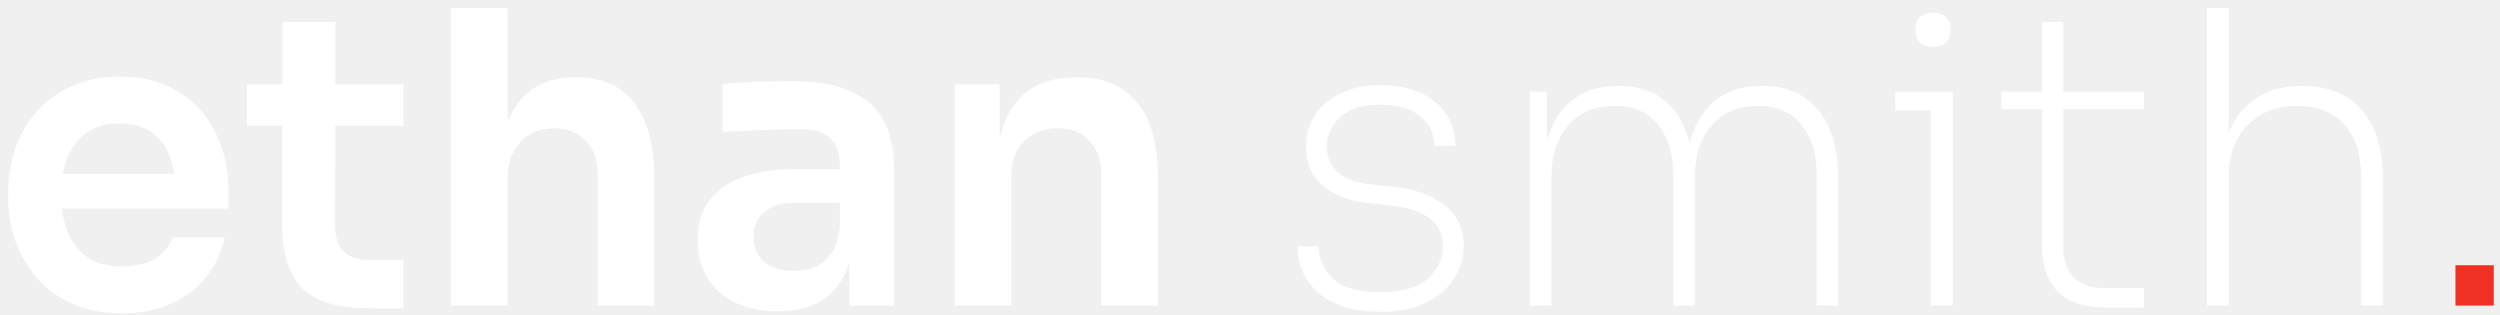
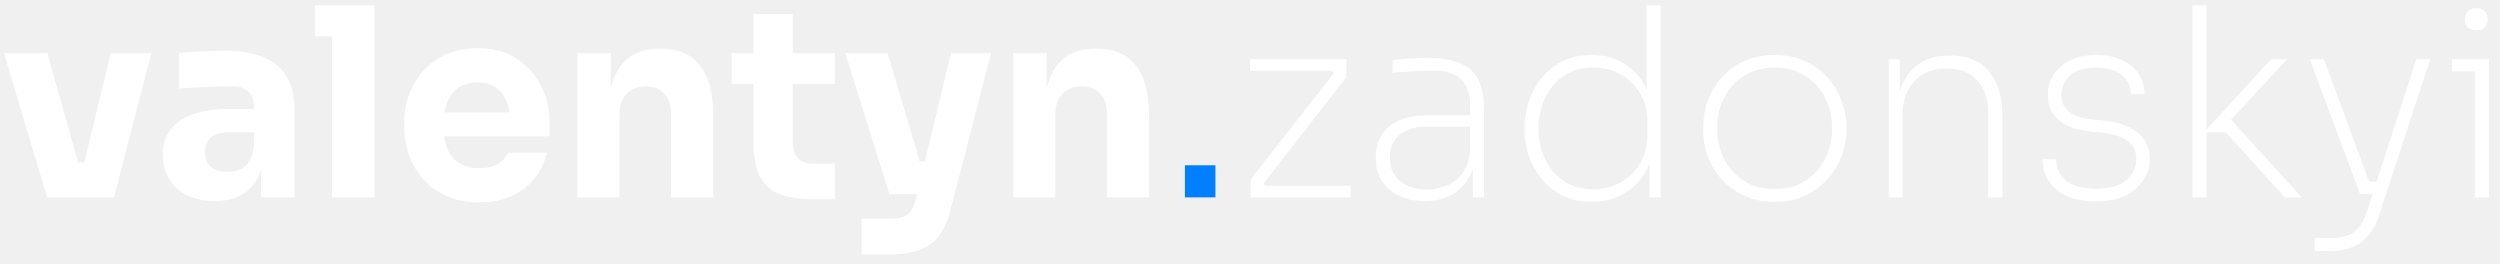
- <svg xmlns="http://www.w3.org/2000/svg" width="270" height="34" viewBox="0 0 270 34" fill="none">
-   <path d="M13.168 33.836C11.115 33.836 9.311 33.484 7.756 32.78C6.231 32.076 4.955 31.137 3.928 29.964C2.931 28.761 2.168 27.427 1.64 25.96C1.141 24.493 0.892 22.997 0.892 21.472V20.636C0.892 19.052 1.141 17.527 1.64 16.06C2.168 14.564 2.931 13.244 3.928 12.1C4.955 10.927 6.216 10.003 7.712 9.328C9.208 8.624 10.939 8.272 12.904 8.272C15.485 8.272 17.641 8.844 19.372 9.988C21.132 11.103 22.452 12.584 23.332 14.432C24.212 16.251 24.652 18.216 24.652 20.328V22.528H3.488V18.788H20.824L18.932 20.636C18.932 19.111 18.712 17.805 18.272 16.72C17.832 15.635 17.157 14.799 16.248 14.212C15.368 13.625 14.253 13.332 12.904 13.332C11.555 13.332 10.411 13.64 9.472 14.256C8.533 14.872 7.815 15.767 7.316 16.94C6.847 18.084 6.612 19.463 6.612 21.076C6.612 22.572 6.847 23.907 7.316 25.08C7.785 26.224 8.504 27.133 9.472 27.808C10.44 28.453 11.672 28.776 13.168 28.776C14.664 28.776 15.881 28.483 16.82 27.896C17.759 27.28 18.36 26.532 18.624 25.652H24.256C23.904 27.295 23.229 28.732 22.232 29.964C21.235 31.196 19.959 32.149 18.404 32.824C16.879 33.499 15.133 33.836 13.168 33.836ZM40.145 33.308C37.945 33.308 36.127 33.029 34.689 32.472C33.281 31.885 32.225 30.917 31.521 29.568C30.817 28.189 30.465 26.341 30.465 24.024L30.509 2.376H36.229L36.185 24.42C36.185 25.593 36.493 26.503 37.109 27.148C37.755 27.764 38.664 28.072 39.837 28.072H43.577V33.308H40.145ZM26.681 13.596V9.108H43.577V13.596H26.681ZM48.71 33V0.88H54.826V19.624H53.77C53.77 17.219 54.078 15.18 54.694 13.508C55.31 11.836 56.22 10.56 57.422 9.68C58.654 8.8 60.209 8.36 62.086 8.36H62.35C65.078 8.36 67.146 9.299 68.554 11.176C69.962 13.053 70.666 15.781 70.666 19.36V33H64.55V18.788C64.55 17.263 64.11 16.06 63.23 15.18C62.38 14.3 61.25 13.86 59.842 13.86C58.346 13.86 57.129 14.359 56.19 15.356C55.281 16.324 54.826 17.6 54.826 19.184V33H48.71ZM91.718 33V25.916H90.706V18.04C90.706 16.661 90.368 15.635 89.694 14.96C89.019 14.285 87.978 13.948 86.57 13.948C85.836 13.948 84.956 13.963 83.93 13.992C82.903 14.021 81.862 14.065 80.806 14.124C79.779 14.153 78.855 14.197 78.034 14.256V9.064C78.708 9.005 79.471 8.947 80.322 8.888C81.172 8.829 82.038 8.8 82.918 8.8C83.827 8.771 84.678 8.756 85.47 8.756C87.934 8.756 89.972 9.079 91.586 9.724C93.228 10.369 94.46 11.381 95.282 12.76C96.132 14.139 96.558 15.943 96.558 18.172V33H91.718ZM84.018 33.616C82.287 33.616 80.762 33.308 79.442 32.692C78.151 32.076 77.139 31.196 76.406 30.052C75.702 28.908 75.35 27.529 75.35 25.916C75.35 24.156 75.775 22.719 76.626 21.604C77.506 20.489 78.723 19.653 80.278 19.096C81.862 18.539 83.71 18.26 85.822 18.26H91.366V21.912H85.734C84.326 21.912 83.24 22.264 82.478 22.968C81.744 23.643 81.378 24.523 81.378 25.608C81.378 26.693 81.744 27.573 82.478 28.248C83.24 28.923 84.326 29.26 85.734 29.26C86.584 29.26 87.362 29.113 88.066 28.82C88.799 28.497 89.4 27.969 89.87 27.236C90.368 26.473 90.647 25.447 90.706 24.156L92.202 25.872C92.055 27.544 91.644 28.952 90.97 30.096C90.324 31.24 89.415 32.12 88.242 32.736C87.098 33.323 85.69 33.616 84.018 33.616ZM103.109 33V9.108H107.949V19.36H107.509C107.509 16.925 107.831 14.901 108.477 13.288C109.122 11.645 110.075 10.413 111.337 9.592C112.627 8.771 114.226 8.36 116.133 8.36H116.397C119.242 8.36 121.398 9.284 122.865 11.132C124.331 12.951 125.065 15.679 125.065 19.316V33H118.949V18.788C118.949 17.321 118.523 16.133 117.673 15.224C116.851 14.315 115.707 13.86 114.241 13.86C112.745 13.86 111.527 14.329 110.589 15.268C109.679 16.177 109.225 17.409 109.225 18.964V33H103.109ZM149.1 33.66C146.225 33.66 144.011 33 142.456 31.68C140.931 30.36 140.153 28.673 140.124 26.62H142.412C142.412 27.94 142.925 29.099 143.952 30.096C145.008 31.064 146.724 31.548 149.1 31.548C151.417 31.548 153.119 31.064 154.204 30.096C155.289 29.099 155.832 27.925 155.832 26.576C155.832 25.256 155.333 24.244 154.336 23.54C153.368 22.836 152.048 22.396 150.376 22.22L147.648 21.912C145.624 21.677 144.011 21.047 142.808 20.02C141.635 18.993 141.048 17.6 141.048 15.84C141.048 14.579 141.371 13.449 142.016 12.452C142.661 11.455 143.585 10.663 144.788 10.076C146.02 9.489 147.457 9.196 149.1 9.196C151.505 9.196 153.441 9.783 154.908 10.956C156.404 12.129 157.167 13.728 157.196 15.752H154.908C154.937 14.491 154.439 13.435 153.412 12.584C152.415 11.733 150.977 11.308 149.1 11.308C147.135 11.308 145.668 11.763 144.7 12.672C143.761 13.581 143.292 14.652 143.292 15.884C143.292 16.911 143.659 17.791 144.392 18.524C145.155 19.257 146.299 19.712 147.824 19.888L150.552 20.196C152.723 20.401 154.512 21.032 155.92 22.088C157.357 23.144 158.076 24.655 158.076 26.62C158.076 27.94 157.709 29.128 156.976 30.184C156.272 31.24 155.26 32.091 153.94 32.736C152.62 33.352 151.007 33.66 149.1 33.66ZM165.223 33V9.9H167.071V19.36H166.543C166.543 17.365 166.837 15.62 167.423 14.124C168.039 12.599 168.949 11.411 170.151 10.56C171.354 9.709 172.879 9.284 174.727 9.284H174.859C176.678 9.284 178.189 9.709 179.391 10.56C180.594 11.381 181.474 12.555 182.031 14.08C182.618 15.576 182.911 17.336 182.911 19.36H182.031C182.031 17.365 182.325 15.62 182.911 14.124C183.527 12.599 184.437 11.411 185.639 10.56C186.871 9.709 188.411 9.284 190.259 9.284H190.391C192.21 9.284 193.721 9.709 194.923 10.56C196.155 11.381 197.065 12.555 197.651 14.08C198.238 15.576 198.531 17.336 198.531 19.36V33H196.199V18.832C196.199 16.632 195.657 14.857 194.571 13.508C193.515 12.129 191.946 11.44 189.863 11.44C187.751 11.44 186.079 12.144 184.847 13.552C183.645 14.96 183.043 16.793 183.043 19.052V33H180.711V18.832C180.711 16.632 180.169 14.857 179.083 13.508C178.027 12.129 176.458 11.44 174.375 11.44C172.263 11.44 170.591 12.144 169.359 13.552C168.157 14.96 167.555 16.793 167.555 19.052V33H165.223ZM208.522 33V9.9H210.898V33H208.522ZM204.694 11.924V9.9H210.898V11.924H204.694ZM208.742 5.06C208.126 5.06 207.656 4.899 207.334 4.576C207.011 4.224 206.85 3.784 206.85 3.256C206.85 2.699 207.011 2.244 207.334 1.892C207.656 1.54 208.14 1.364 208.786 1.364C209.402 1.364 209.871 1.54 210.194 1.892C210.516 2.244 210.678 2.699 210.678 3.256C210.678 3.784 210.516 4.224 210.194 4.576C209.9 4.899 209.416 5.06 208.742 5.06ZM227.709 33.22C226.271 33.22 225.01 33.015 223.925 32.604C222.839 32.164 222.003 31.431 221.417 30.404C220.83 29.377 220.537 27.999 220.537 26.268V2.376H222.825V26.664C222.825 28.072 223.206 29.172 223.969 29.964C224.761 30.727 225.846 31.108 227.225 31.108H231.537V33.22H227.709ZM216.137 11.792V9.9H231.537V11.792H216.137ZM238.356 33V0.88H240.688V18.04L239.852 19.536C239.852 17.512 240.16 15.737 240.776 14.212C241.422 12.657 242.39 11.455 243.68 10.604C244.971 9.724 246.599 9.284 248.564 9.284H248.652C251.527 9.284 253.698 10.193 255.164 12.012C256.631 13.801 257.364 16.251 257.364 19.36V33H254.988V18.832C254.988 16.603 254.387 14.813 253.184 13.464C251.982 12.115 250.28 11.44 248.08 11.44C245.822 11.44 244.018 12.159 242.668 13.596C241.348 15.004 240.688 16.852 240.688 19.14V33H238.356Z" fill="white" />
-   <path d="M265.19 33V28.644H269.326V33H265.19Z" fill="#F13024" />
+ <svg xmlns="http://www.w3.org/2000/svg" width="114" height="12" viewBox="0 0 114 12" fill="none">
+   <path d="M2.148 9L0.18 2.424H2.16L4.008 9H2.148ZM2.748 9V7.404H4.68V9H2.748ZM3.456 9L5.052 2.424H6.9L5.196 9H3.456ZM11.903 9V7.056H11.579V4.944C11.579 4.608 11.499 4.356 11.339 4.188C11.179 4.02 10.923 3.936 10.571 3.936C10.395 3.936 10.163 3.94 9.875 3.948C9.587 3.956 9.291 3.968 8.987 3.984C8.683 4 8.407 4.016 8.159 4.032V2.412C8.343 2.396 8.559 2.38 8.807 2.364C9.055 2.348 9.311 2.336 9.575 2.328C9.839 2.32 10.087 2.316 10.319 2.316C10.991 2.316 11.555 2.412 12.011 2.604C12.475 2.796 12.827 3.088 13.067 3.48C13.307 3.864 13.427 4.36 13.427 4.968V9H11.903ZM9.803 9.168C9.331 9.168 8.915 9.084 8.555 8.916C8.203 8.748 7.927 8.508 7.727 8.196C7.527 7.876 7.427 7.496 7.427 7.056C7.427 6.576 7.551 6.184 7.799 5.88C8.047 5.568 8.395 5.34 8.843 5.196C9.291 5.044 9.807 4.968 10.391 4.968H11.795V6.036H10.379C10.043 6.036 9.783 6.12 9.599 6.288C9.423 6.448 9.335 6.668 9.335 6.948C9.335 7.212 9.423 7.428 9.599 7.596C9.783 7.756 10.043 7.836 10.379 7.836C10.595 7.836 10.787 7.8 10.955 7.728C11.131 7.648 11.275 7.516 11.387 7.332C11.499 7.148 11.563 6.892 11.579 6.564L12.035 7.044C11.995 7.5 11.883 7.884 11.699 8.196C11.523 8.508 11.275 8.748 10.955 8.916C10.643 9.084 10.259 9.168 9.803 9.168ZM15.14 9V0.24H17.072V9H15.14ZM14.36 1.656V0.24H17.072V1.656H14.36ZM21.853 9.228C21.293 9.228 20.797 9.132 20.365 8.94C19.941 8.748 19.585 8.492 19.297 8.172C19.017 7.844 18.801 7.48 18.649 7.08C18.505 6.672 18.433 6.256 18.433 5.832V5.592C18.433 5.152 18.505 4.732 18.649 4.332C18.801 3.924 19.017 3.56 19.297 3.24C19.577 2.92 19.925 2.668 20.341 2.484C20.765 2.292 21.245 2.196 21.781 2.196C22.485 2.196 23.077 2.356 23.557 2.676C24.045 2.988 24.417 3.4 24.673 3.912C24.929 4.416 25.057 4.968 25.057 5.568V6.216H19.237V5.124H23.893L23.269 5.628C23.269 5.236 23.213 4.9 23.101 4.62C22.989 4.34 22.821 4.128 22.597 3.984C22.381 3.832 22.109 3.756 21.781 3.756C21.445 3.756 21.161 3.832 20.929 3.984C20.697 4.136 20.521 4.36 20.401 4.656C20.281 4.944 20.221 5.3 20.221 5.724C20.221 6.116 20.277 6.46 20.389 6.756C20.501 7.044 20.677 7.268 20.917 7.428C21.157 7.588 21.469 7.668 21.853 7.668C22.205 7.668 22.493 7.6 22.717 7.464C22.941 7.328 23.093 7.16 23.173 6.96H24.937C24.841 7.4 24.653 7.792 24.373 8.136C24.093 8.48 23.741 8.748 23.317 8.94C22.893 9.132 22.405 9.228 21.853 9.228ZM26.329 9V2.424H27.853V5.244H27.745C27.745 4.572 27.829 4.012 27.997 3.564C28.173 3.116 28.437 2.78 28.789 2.556C29.141 2.332 29.569 2.22 30.073 2.22H30.157C30.925 2.22 31.509 2.472 31.909 2.976C32.317 3.472 32.521 4.228 32.521 5.244V9H30.601V5.136C30.601 4.784 30.497 4.496 30.289 4.272C30.081 4.048 29.801 3.936 29.449 3.936C29.089 3.936 28.797 4.052 28.573 4.284C28.357 4.508 28.249 4.804 28.249 5.172V9H26.329ZM37.145 9.084C36.481 9.084 35.945 9.004 35.537 8.844C35.129 8.676 34.829 8.4 34.637 8.016C34.453 7.624 34.361 7.096 34.361 6.432V0.648H36.149V6.504C36.149 6.816 36.229 7.056 36.389 7.224C36.557 7.384 36.793 7.464 37.097 7.464H38.069V9.084H37.145ZM33.365 3.828V2.424H38.069V3.828H33.365ZM39.288 11.604V9.972H40.656C40.864 9.972 41.04 9.944 41.184 9.888C41.328 9.84 41.444 9.756 41.532 9.636C41.62 9.516 41.692 9.352 41.748 9.144L43.368 2.424H45.192L43.356 9.528C43.228 10.04 43.048 10.448 42.816 10.752C42.592 11.056 42.288 11.272 41.904 11.4C41.528 11.536 41.048 11.604 40.464 11.604H39.288ZM41.352 8.856V7.356H42.744V8.856H41.352ZM40.56 8.856L38.544 2.424H40.476L42.384 8.856H40.56ZM46.204 9V2.424H47.728V5.244H47.62C47.62 4.572 47.704 4.012 47.872 3.564C48.048 3.116 48.312 2.78 48.664 2.556C49.016 2.332 49.444 2.22 49.948 2.22H50.032C50.8 2.22 51.384 2.472 51.784 2.976C52.192 3.472 52.396 4.228 52.396 5.244V9H50.476V5.136C50.476 4.784 50.372 4.496 50.164 4.272C49.956 4.048 49.676 3.936 49.324 3.936C48.964 3.936 48.672 4.052 48.448 4.284C48.232 4.508 48.124 4.804 48.124 5.172V9H46.204ZM57.029 9V8.184L60.929 3.204L60.857 3.408L60.713 3.18L60.821 3.228H57.005V2.7H61.397V3.516L57.509 8.508L57.581 8.304L57.737 8.544L57.617 8.472H61.589V9H57.029ZM67.162 9V7.116H67.042V4.8C67.042 4.296 66.91 3.908 66.646 3.636C66.382 3.356 65.946 3.216 65.338 3.216C65.122 3.216 64.902 3.224 64.678 3.24C64.454 3.248 64.242 3.26 64.042 3.276C63.842 3.284 63.662 3.3 63.502 3.324V2.748C63.662 2.724 63.83 2.704 64.006 2.688C64.19 2.672 64.374 2.66 64.558 2.652C64.742 2.644 64.918 2.64 65.086 2.64C65.718 2.64 66.222 2.724 66.598 2.892C66.974 3.052 67.246 3.3 67.414 3.636C67.582 3.964 67.666 4.384 67.666 4.896V9H67.162ZM64.966 9.168C64.542 9.168 64.162 9.092 63.826 8.94C63.49 8.788 63.222 8.564 63.022 8.268C62.83 7.972 62.734 7.612 62.734 7.188C62.734 6.78 62.826 6.432 63.01 6.144C63.202 5.856 63.474 5.636 63.826 5.484C64.186 5.332 64.618 5.256 65.122 5.256H67.102V5.772H65.062C64.518 5.772 64.098 5.904 63.802 6.168C63.514 6.424 63.37 6.764 63.37 7.188C63.37 7.636 63.526 7.992 63.838 8.256C64.15 8.512 64.558 8.64 65.062 8.64C65.374 8.64 65.678 8.58 65.974 8.46C66.27 8.34 66.518 8.14 66.718 7.86C66.918 7.572 67.026 7.188 67.042 6.708L67.282 6.984C67.258 7.472 67.138 7.88 66.922 8.208C66.714 8.528 66.442 8.768 66.106 8.928C65.77 9.088 65.39 9.168 64.966 9.168ZM72.581 9.204C72.109 9.204 71.68 9.116 71.296 8.94C70.921 8.756 70.6 8.512 70.337 8.208C70.073 7.896 69.868 7.544 69.725 7.152C69.588 6.76 69.52 6.348 69.52 5.916V5.796C69.52 5.38 69.588 4.98 69.725 4.596C69.861 4.204 70.056 3.852 70.312 3.54C70.576 3.22 70.897 2.968 71.272 2.784C71.648 2.6 72.081 2.508 72.569 2.508C73.136 2.508 73.629 2.636 74.044 2.892C74.469 3.148 74.796 3.5 75.028 3.948C75.269 4.388 75.397 4.892 75.412 5.46L75.088 4.752V0.24H75.725V9H75.221V6.204H75.46C75.445 6.804 75.312 7.332 75.064 7.788C74.817 8.236 74.477 8.584 74.044 8.832C73.621 9.08 73.132 9.204 72.581 9.204ZM72.641 8.628C73.129 8.628 73.556 8.52 73.924 8.304C74.3 8.088 74.593 7.796 74.8 7.428C75.016 7.052 75.124 6.624 75.124 6.144V5.52C75.124 5.064 75.016 4.652 74.8 4.284C74.593 3.916 74.3 3.624 73.924 3.408C73.556 3.192 73.129 3.084 72.641 3.084C72.112 3.084 71.665 3.212 71.296 3.468C70.928 3.724 70.644 4.064 70.445 4.488C70.252 4.904 70.156 5.36 70.156 5.856C70.156 6.368 70.257 6.836 70.457 7.26C70.656 7.676 70.941 8.008 71.308 8.256C71.684 8.504 72.129 8.628 72.641 8.628ZM80.929 9.204C80.401 9.204 79.933 9.108 79.525 8.916C79.117 8.724 78.773 8.472 78.493 8.16C78.221 7.848 78.013 7.5 77.869 7.116C77.733 6.724 77.665 6.324 77.665 5.916V5.796C77.665 5.38 77.737 4.976 77.881 4.584C78.025 4.192 78.237 3.84 78.517 3.528C78.797 3.216 79.137 2.968 79.537 2.784C79.945 2.6 80.409 2.508 80.929 2.508C81.441 2.508 81.897 2.6 82.297 2.784C82.705 2.968 83.049 3.216 83.329 3.528C83.609 3.84 83.821 4.192 83.965 4.584C84.117 4.976 84.193 5.38 84.193 5.796V5.916C84.193 6.324 84.121 6.724 83.977 7.116C83.833 7.5 83.621 7.848 83.341 8.16C83.069 8.472 82.729 8.724 82.321 8.916C81.921 9.108 81.457 9.204 80.929 9.204ZM80.929 8.616C81.489 8.616 81.961 8.488 82.345 8.232C82.737 7.976 83.033 7.64 83.233 7.224C83.441 6.8 83.545 6.344 83.545 5.856C83.545 5.352 83.441 4.892 83.233 4.476C83.025 4.052 82.725 3.716 82.333 3.468C81.949 3.212 81.481 3.084 80.929 3.084C80.385 3.084 79.913 3.212 79.513 3.468C79.121 3.716 78.821 4.052 78.613 4.476C78.405 4.892 78.301 5.352 78.301 5.856C78.301 6.344 78.401 6.8 78.601 7.224C78.809 7.64 79.109 7.976 79.501 8.232C79.893 8.488 80.369 8.616 80.929 8.616ZM86.127 9V2.7H86.631V5.28H86.487C86.487 4.728 86.575 4.248 86.751 3.84C86.935 3.424 87.203 3.104 87.555 2.88C87.915 2.648 88.359 2.532 88.887 2.532H88.923C89.715 2.532 90.311 2.78 90.711 3.276C91.111 3.764 91.311 4.432 91.311 5.28V9H90.663V5.136C90.663 4.536 90.499 4.052 90.171 3.684C89.851 3.308 89.387 3.12 88.779 3.12C88.163 3.12 87.671 3.312 87.303 3.696C86.943 4.072 86.763 4.572 86.763 5.196V9H86.127ZM95.581 9.18C94.797 9.18 94.193 9 93.769 8.64C93.353 8.28 93.141 7.82 93.133 7.26H93.757C93.757 7.62 93.897 7.936 94.177 8.208C94.465 8.472 94.933 8.604 95.581 8.604C96.213 8.604 96.677 8.472 96.973 8.208C97.269 7.936 97.417 7.616 97.417 7.248C97.417 6.888 97.281 6.612 97.009 6.42C96.745 6.228 96.385 6.108 95.929 6.06L95.185 5.976C94.633 5.912 94.193 5.74 93.865 5.46C93.545 5.18 93.385 4.8 93.385 4.32C93.385 3.976 93.473 3.668 93.649 3.396C93.825 3.124 94.077 2.908 94.405 2.748C94.741 2.588 95.133 2.508 95.581 2.508C96.237 2.508 96.765 2.668 97.165 2.988C97.573 3.308 97.781 3.744 97.789 4.296H97.165C97.173 3.952 97.037 3.664 96.757 3.432C96.485 3.2 96.093 3.084 95.581 3.084C95.045 3.084 94.645 3.208 94.381 3.456C94.125 3.704 93.997 3.996 93.997 4.332C93.997 4.612 94.097 4.852 94.297 5.052C94.505 5.252 94.817 5.376 95.233 5.424L95.977 5.508C96.569 5.564 97.057 5.736 97.441 6.024C97.833 6.312 98.029 6.724 98.029 7.26C98.029 7.62 97.929 7.944 97.729 8.232C97.537 8.52 97.261 8.752 96.901 8.928C96.541 9.096 96.101 9.18 95.581 9.18ZM104.19 9L101.502 6.036H100.494L103.566 2.7H104.286L101.55 5.664L101.562 5.268L104.958 9H104.19ZM99.978 9V0.24H100.614V9H99.978ZM105.551 11.448V10.86H106.271C106.551 10.86 106.795 10.824 107.003 10.752C107.211 10.688 107.391 10.568 107.543 10.392C107.703 10.216 107.835 9.964 107.939 9.636L110.183 2.7H110.819L108.479 9.84C108.351 10.232 108.179 10.544 107.963 10.776C107.755 11.016 107.503 11.188 107.207 11.292C106.919 11.396 106.591 11.448 106.223 11.448H105.551ZM107.735 8.844V8.28H108.623V8.844H107.735ZM107.615 8.844L105.323 2.7H105.971L108.239 8.844H107.615ZM112.853 9V2.7H113.501V9H112.853ZM111.809 3.252V2.7H113.501V3.252H111.809ZM112.913 1.38C112.745 1.38 112.617 1.336 112.529 1.248C112.441 1.152 112.397 1.032 112.397 0.888C112.397 0.736 112.441 0.612 112.529 0.516C112.617 0.42 112.749 0.372 112.925 0.372C113.093 0.372 113.221 0.42 113.309 0.516C113.397 0.612 113.441 0.736 113.441 0.888C113.441 1.032 113.397 1.152 113.309 1.248C113.229 1.336 113.097 1.38 112.913 1.38Z" fill="white" />
+   <path d="M54.032 9V7.536H55.424V9H54.032Z" fill="#007FFF" />
</svg>
